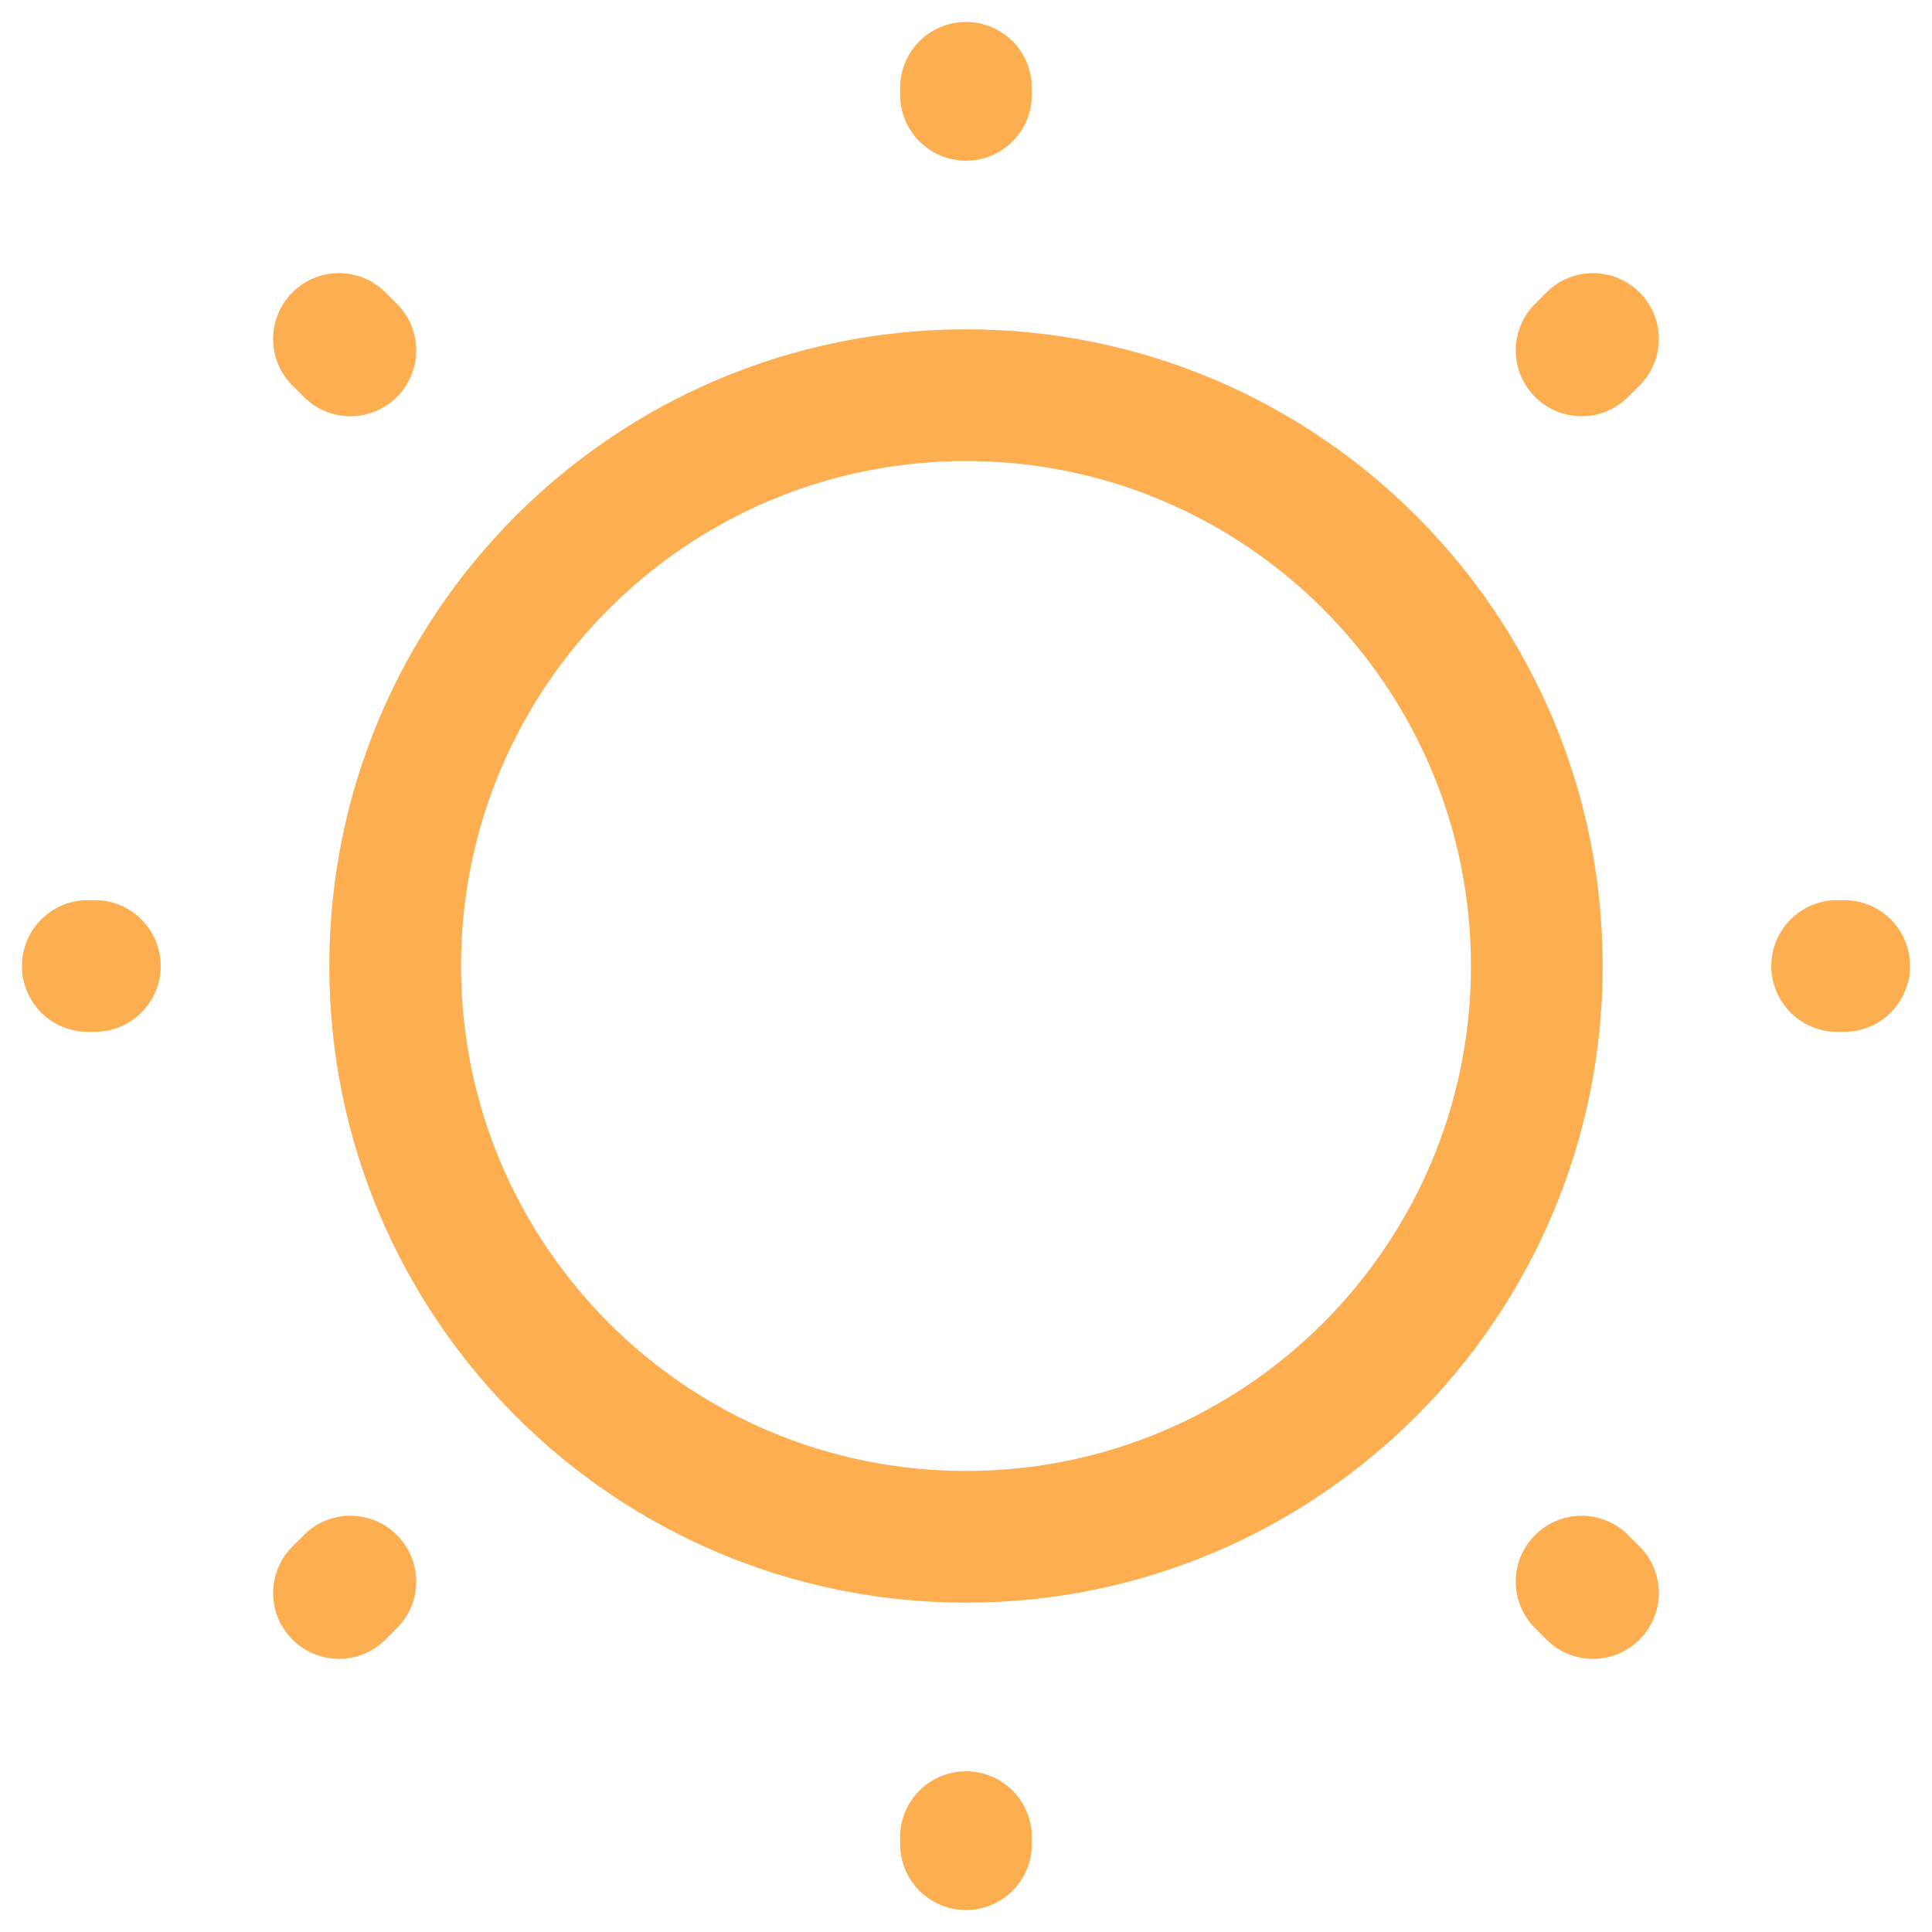
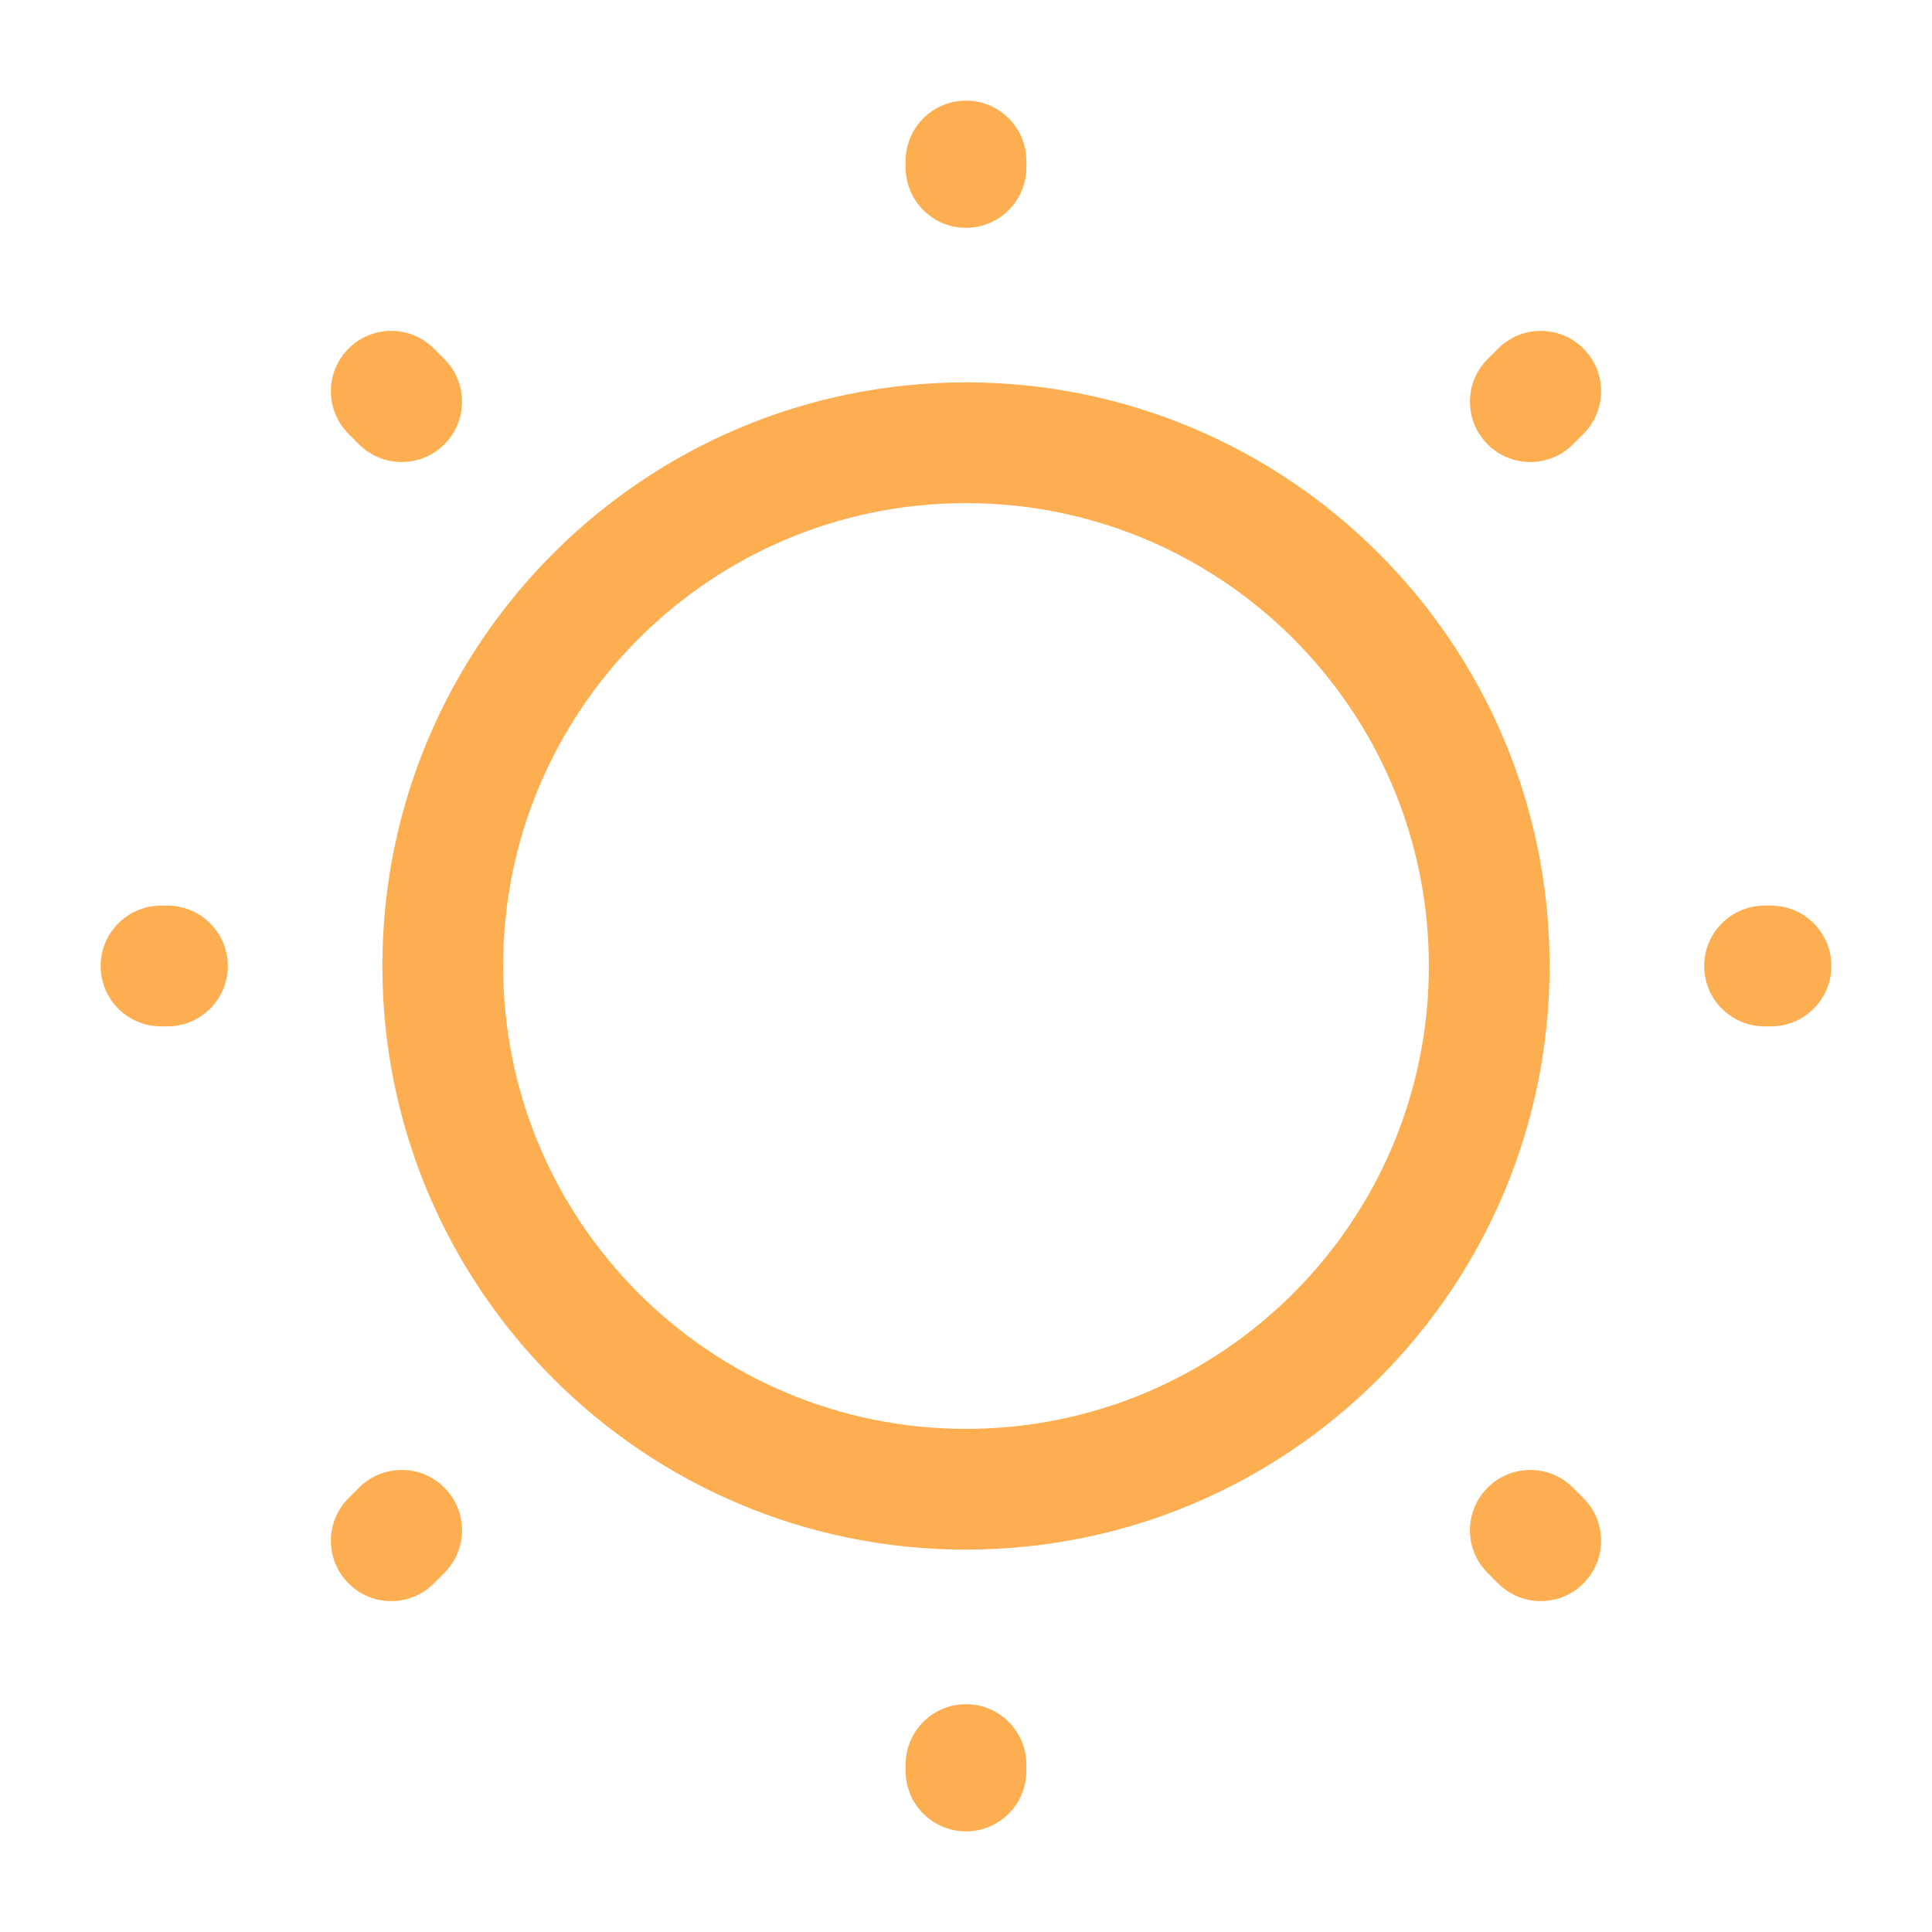
- <svg xmlns="http://www.w3.org/2000/svg" width="22" height="22" viewBox="0 0 22 22" fill="none">
-   <path fill-rule="evenodd" clip-rule="evenodd" d="M11 5.25C7.824 5.25 5.25 7.824 5.25 11C5.25 14.176 7.824 16.75 11 16.75C14.176 16.75 16.75 14.176 16.75 11C16.75 7.824 14.176 5.25 11 5.25ZM3.75 11C3.75 6.996 6.996 3.75 11 3.75C15.004 3.75 18.25 6.996 18.25 11C18.25 15.004 15.004 18.25 11 18.25C6.996 18.25 3.75 15.004 3.75 11Z" fill="#FDAE51" />
-   <path fill-rule="evenodd" clip-rule="evenodd" d="M11 0.25C11.414 0.25 11.75 0.586 11.75 1V1.08C11.75 1.494 11.414 1.83 11 1.83C10.586 1.83 10.25 1.494 10.25 1.08V1C10.25 0.586 10.586 0.25 11 0.25ZM3.33 3.33C3.623 3.037 4.097 3.037 4.39 3.33L4.52 3.46C4.813 3.753 4.813 4.227 4.52 4.52C4.227 4.813 3.753 4.813 3.46 4.52L3.33 4.39C3.037 4.097 3.037 3.623 3.33 3.33ZM18.67 3.33C18.963 3.623 18.963 4.097 18.67 4.39L18.54 4.52C18.247 4.813 17.773 4.813 17.48 4.52C17.187 4.227 17.187 3.753 17.48 3.46L17.61 3.33C17.903 3.037 18.377 3.037 18.67 3.33ZM0.25 11C0.25 10.586 0.586 10.25 1 10.25H1.08C1.494 10.25 1.83 10.586 1.83 11C1.83 11.414 1.494 11.75 1.08 11.75H1C0.586 11.75 0.25 11.414 0.25 11ZM20.17 11C20.17 10.586 20.506 10.25 20.92 10.25H21C21.414 10.25 21.75 10.586 21.75 11C21.75 11.414 21.414 11.75 21 11.75H20.92C20.506 11.75 20.17 11.414 20.17 11ZM4.52 17.48C4.813 17.773 4.813 18.247 4.52 18.54L4.39 18.67C4.097 18.963 3.623 18.963 3.33 18.67C3.037 18.377 3.037 17.903 3.33 17.61L3.46 17.48C3.753 17.187 4.227 17.187 4.52 17.48ZM17.48 17.48C17.773 17.187 18.247 17.187 18.54 17.48L18.67 17.61C18.963 17.903 18.963 18.377 18.67 18.67C18.377 18.963 17.903 18.963 17.61 18.67L17.48 18.54C17.187 18.247 17.187 17.773 17.48 17.48ZM11 20.17C11.414 20.17 11.75 20.506 11.75 20.92V21C11.75 21.414 11.414 21.75 11 21.75C10.586 21.75 10.25 21.414 10.25 21V20.92C10.25 20.506 10.586 20.17 11 20.17Z" fill="#FDAE51" />
+ <svg xmlns="http://www.w3.org/2000/svg" width="24" height="24" viewBox="0 0 24 24" fill="none">
+   <path fill-rule="evenodd" clip-rule="evenodd" d="M12 6.25C8.824 6.25 6.25 8.824 6.25 12C6.25 15.176 8.824 17.75 12 17.75C15.176 17.75 17.75 15.176 17.75 12C17.75 8.824 15.176 6.25 12 6.25ZM4.75 12C4.75 7.996 7.996 4.75 12 4.75C16.004 4.75 19.25 7.996 19.25 12C19.25 16.004 16.004 19.25 12 19.25C7.996 19.25 4.75 16.004 4.75 12Z" fill="#FDAE51" />
+   <path fill-rule="evenodd" clip-rule="evenodd" d="M12 1.25C12.414 1.25 12.75 1.586 12.75 2V2.08C12.75 2.494 12.414 2.83 12 2.83C11.586 2.83 11.25 2.494 11.25 2.08V2C11.25 1.586 11.586 1.25 12 1.25ZM4.33 4.33C4.623 4.037 5.097 4.037 5.39 4.33L5.52 4.46C5.813 4.753 5.813 5.227 5.52 5.52C5.227 5.813 4.753 5.813 4.46 5.52L4.33 5.39C4.037 5.097 4.037 4.623 4.33 4.33ZM19.67 4.33C19.963 4.623 19.963 5.097 19.67 5.39L19.54 5.52C19.247 5.813 18.773 5.813 18.48 5.52C18.187 5.227 18.187 4.753 18.48 4.46L18.61 4.33C18.903 4.037 19.377 4.037 19.67 4.33ZM1.25 12C1.25 11.586 1.586 11.25 2 11.25H2.08C2.494 11.25 2.83 11.586 2.83 12C2.83 12.414 2.494 12.75 2.08 12.75H2C1.586 12.75 1.25 12.414 1.25 12ZM21.17 12C21.17 11.586 21.506 11.25 21.92 11.25H22C22.414 11.25 22.75 11.586 22.75 12C22.75 12.414 22.414 12.75 22 12.75H21.92C21.506 12.75 21.17 12.414 21.17 12ZM5.52 18.48C5.813 18.773 5.813 19.247 5.52 19.54L5.39 19.67C5.097 19.963 4.623 19.963 4.33 19.67C4.037 19.377 4.037 18.903 4.33 18.61L4.46 18.48C4.753 18.187 5.227 18.187 5.52 18.48ZM18.48 18.48C18.773 18.187 19.247 18.187 19.54 18.48L19.67 18.61C19.963 18.903 19.963 19.377 19.67 19.67C19.377 19.963 18.903 19.963 18.61 19.67L18.48 19.54C18.187 19.247 18.187 18.773 18.48 18.48ZM12 21.17C12.414 21.17 12.75 21.506 12.75 21.92V22C12.75 22.414 12.414 22.75 12 22.75C11.586 22.75 11.25 22.414 11.25 22V21.92C11.25 21.506 11.586 21.17 12 21.17Z" fill="#FDAE51" />
</svg>
